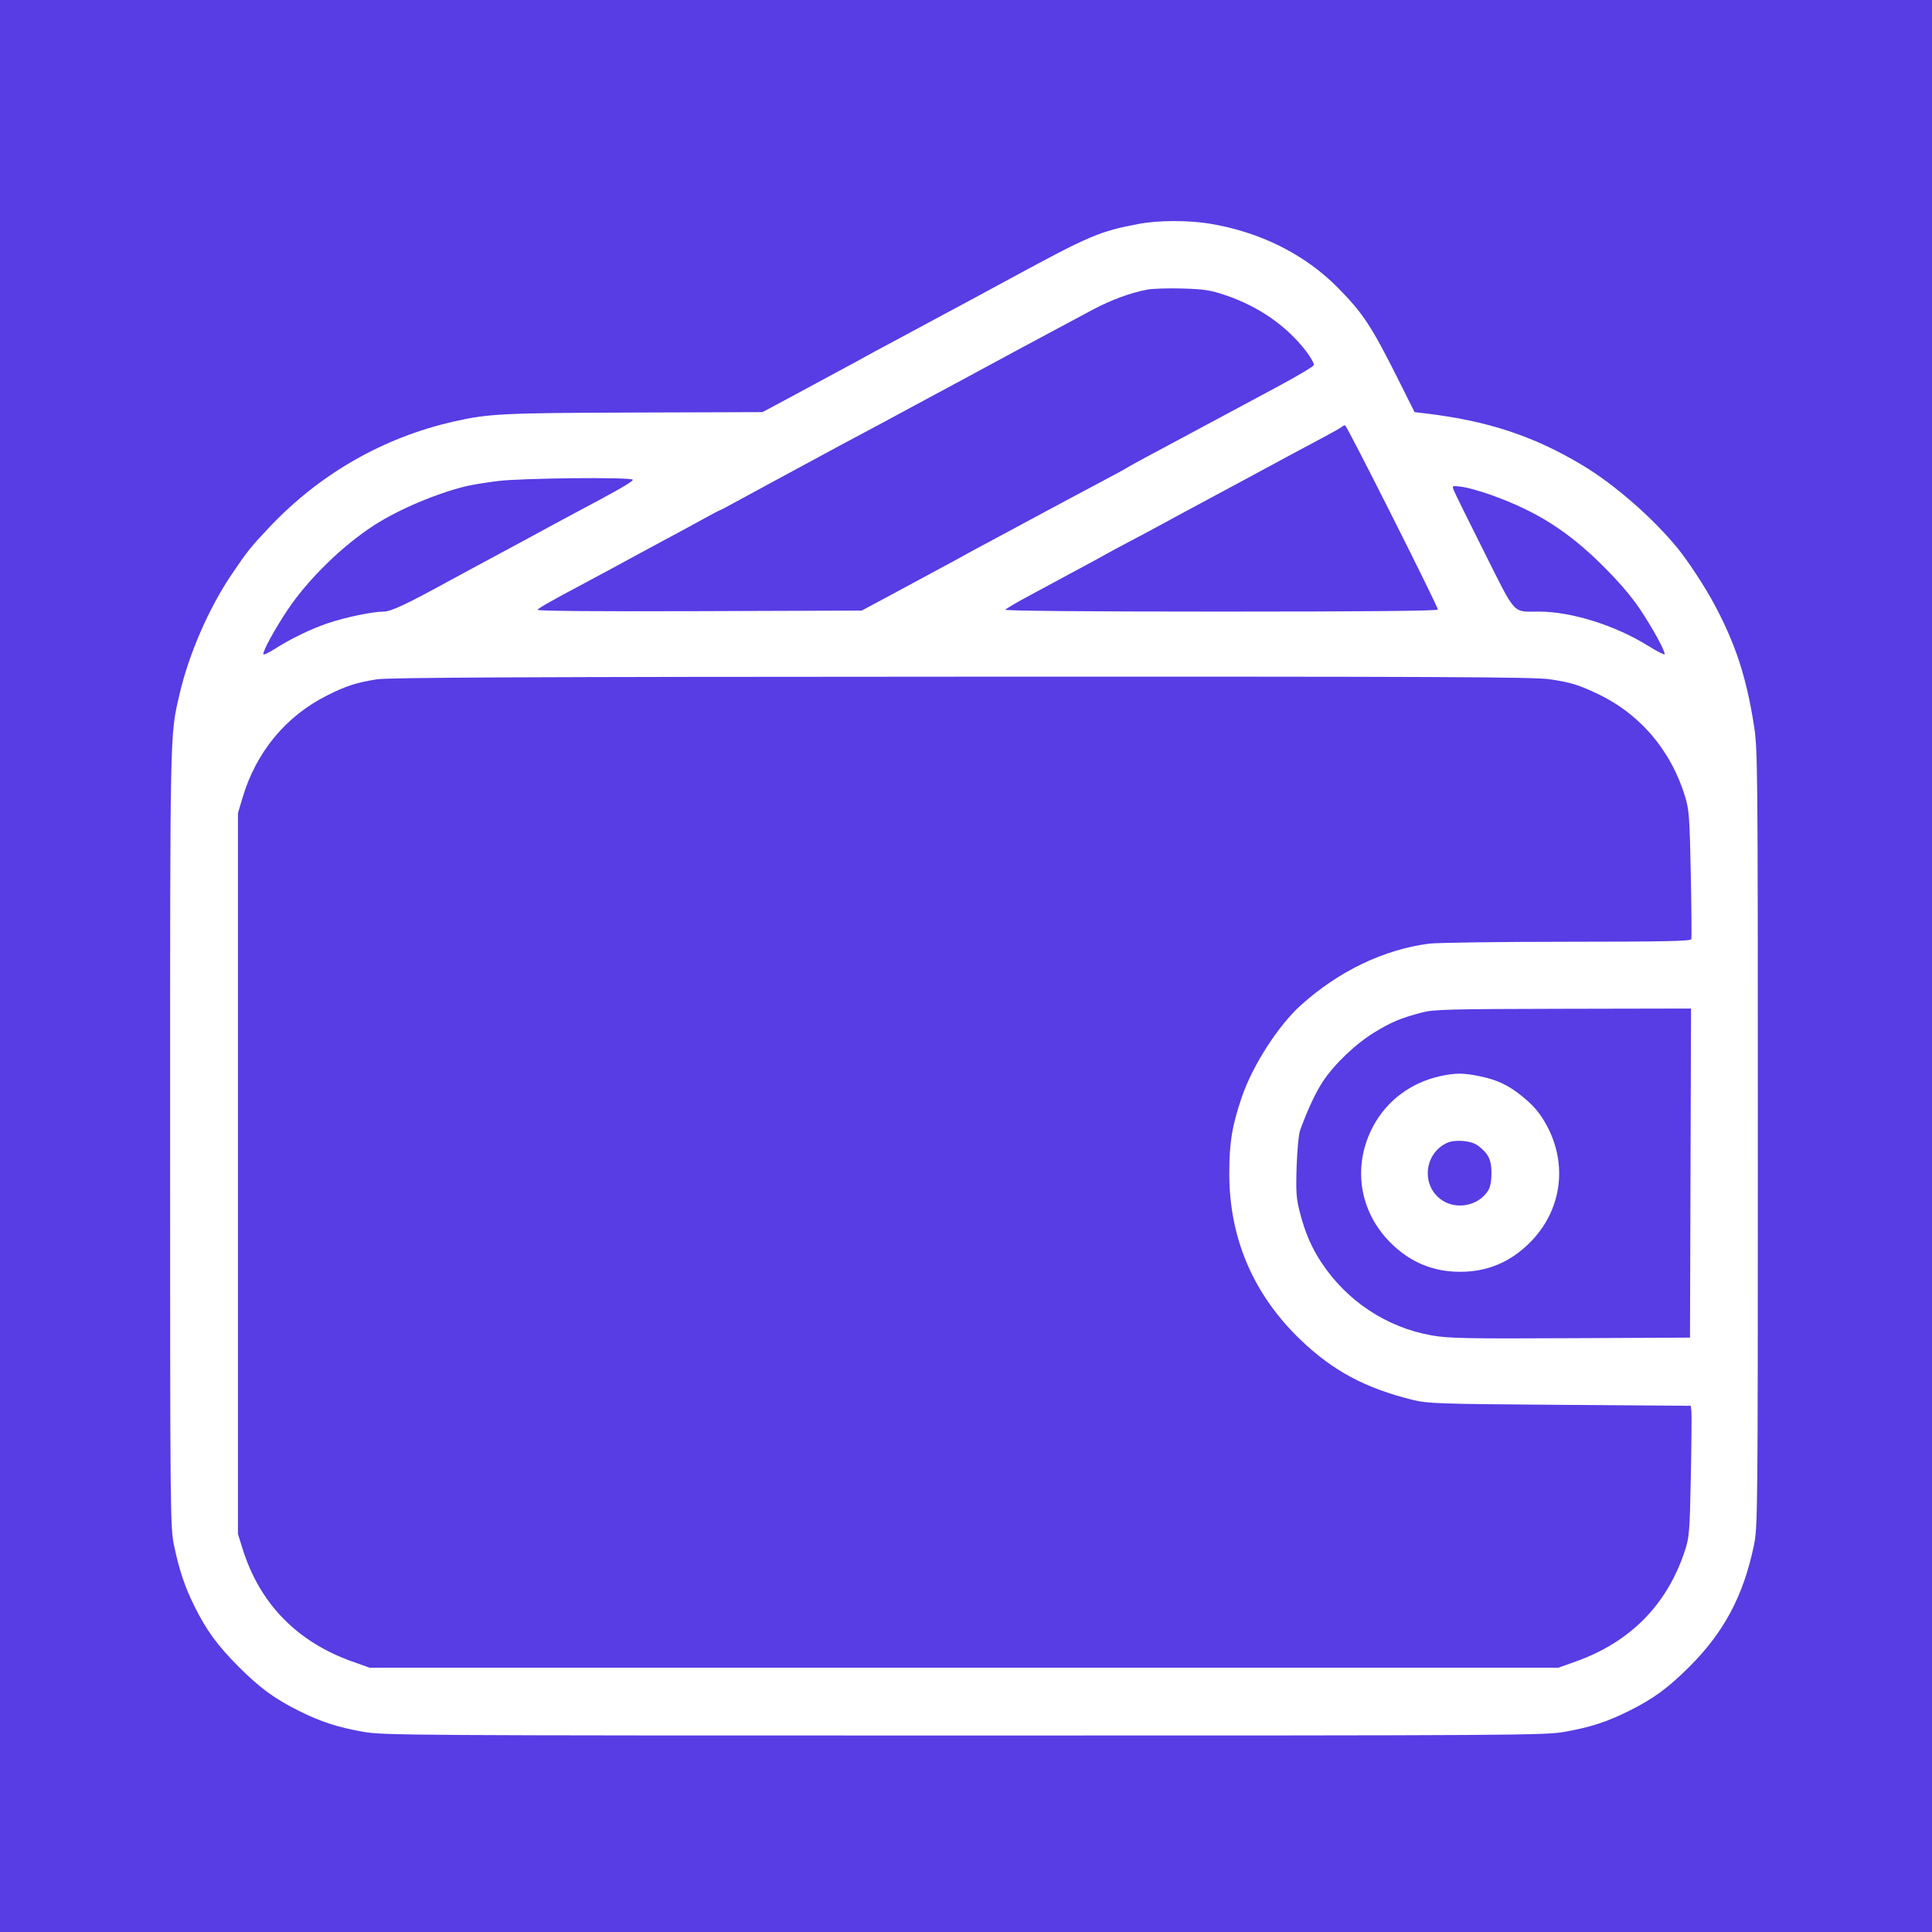
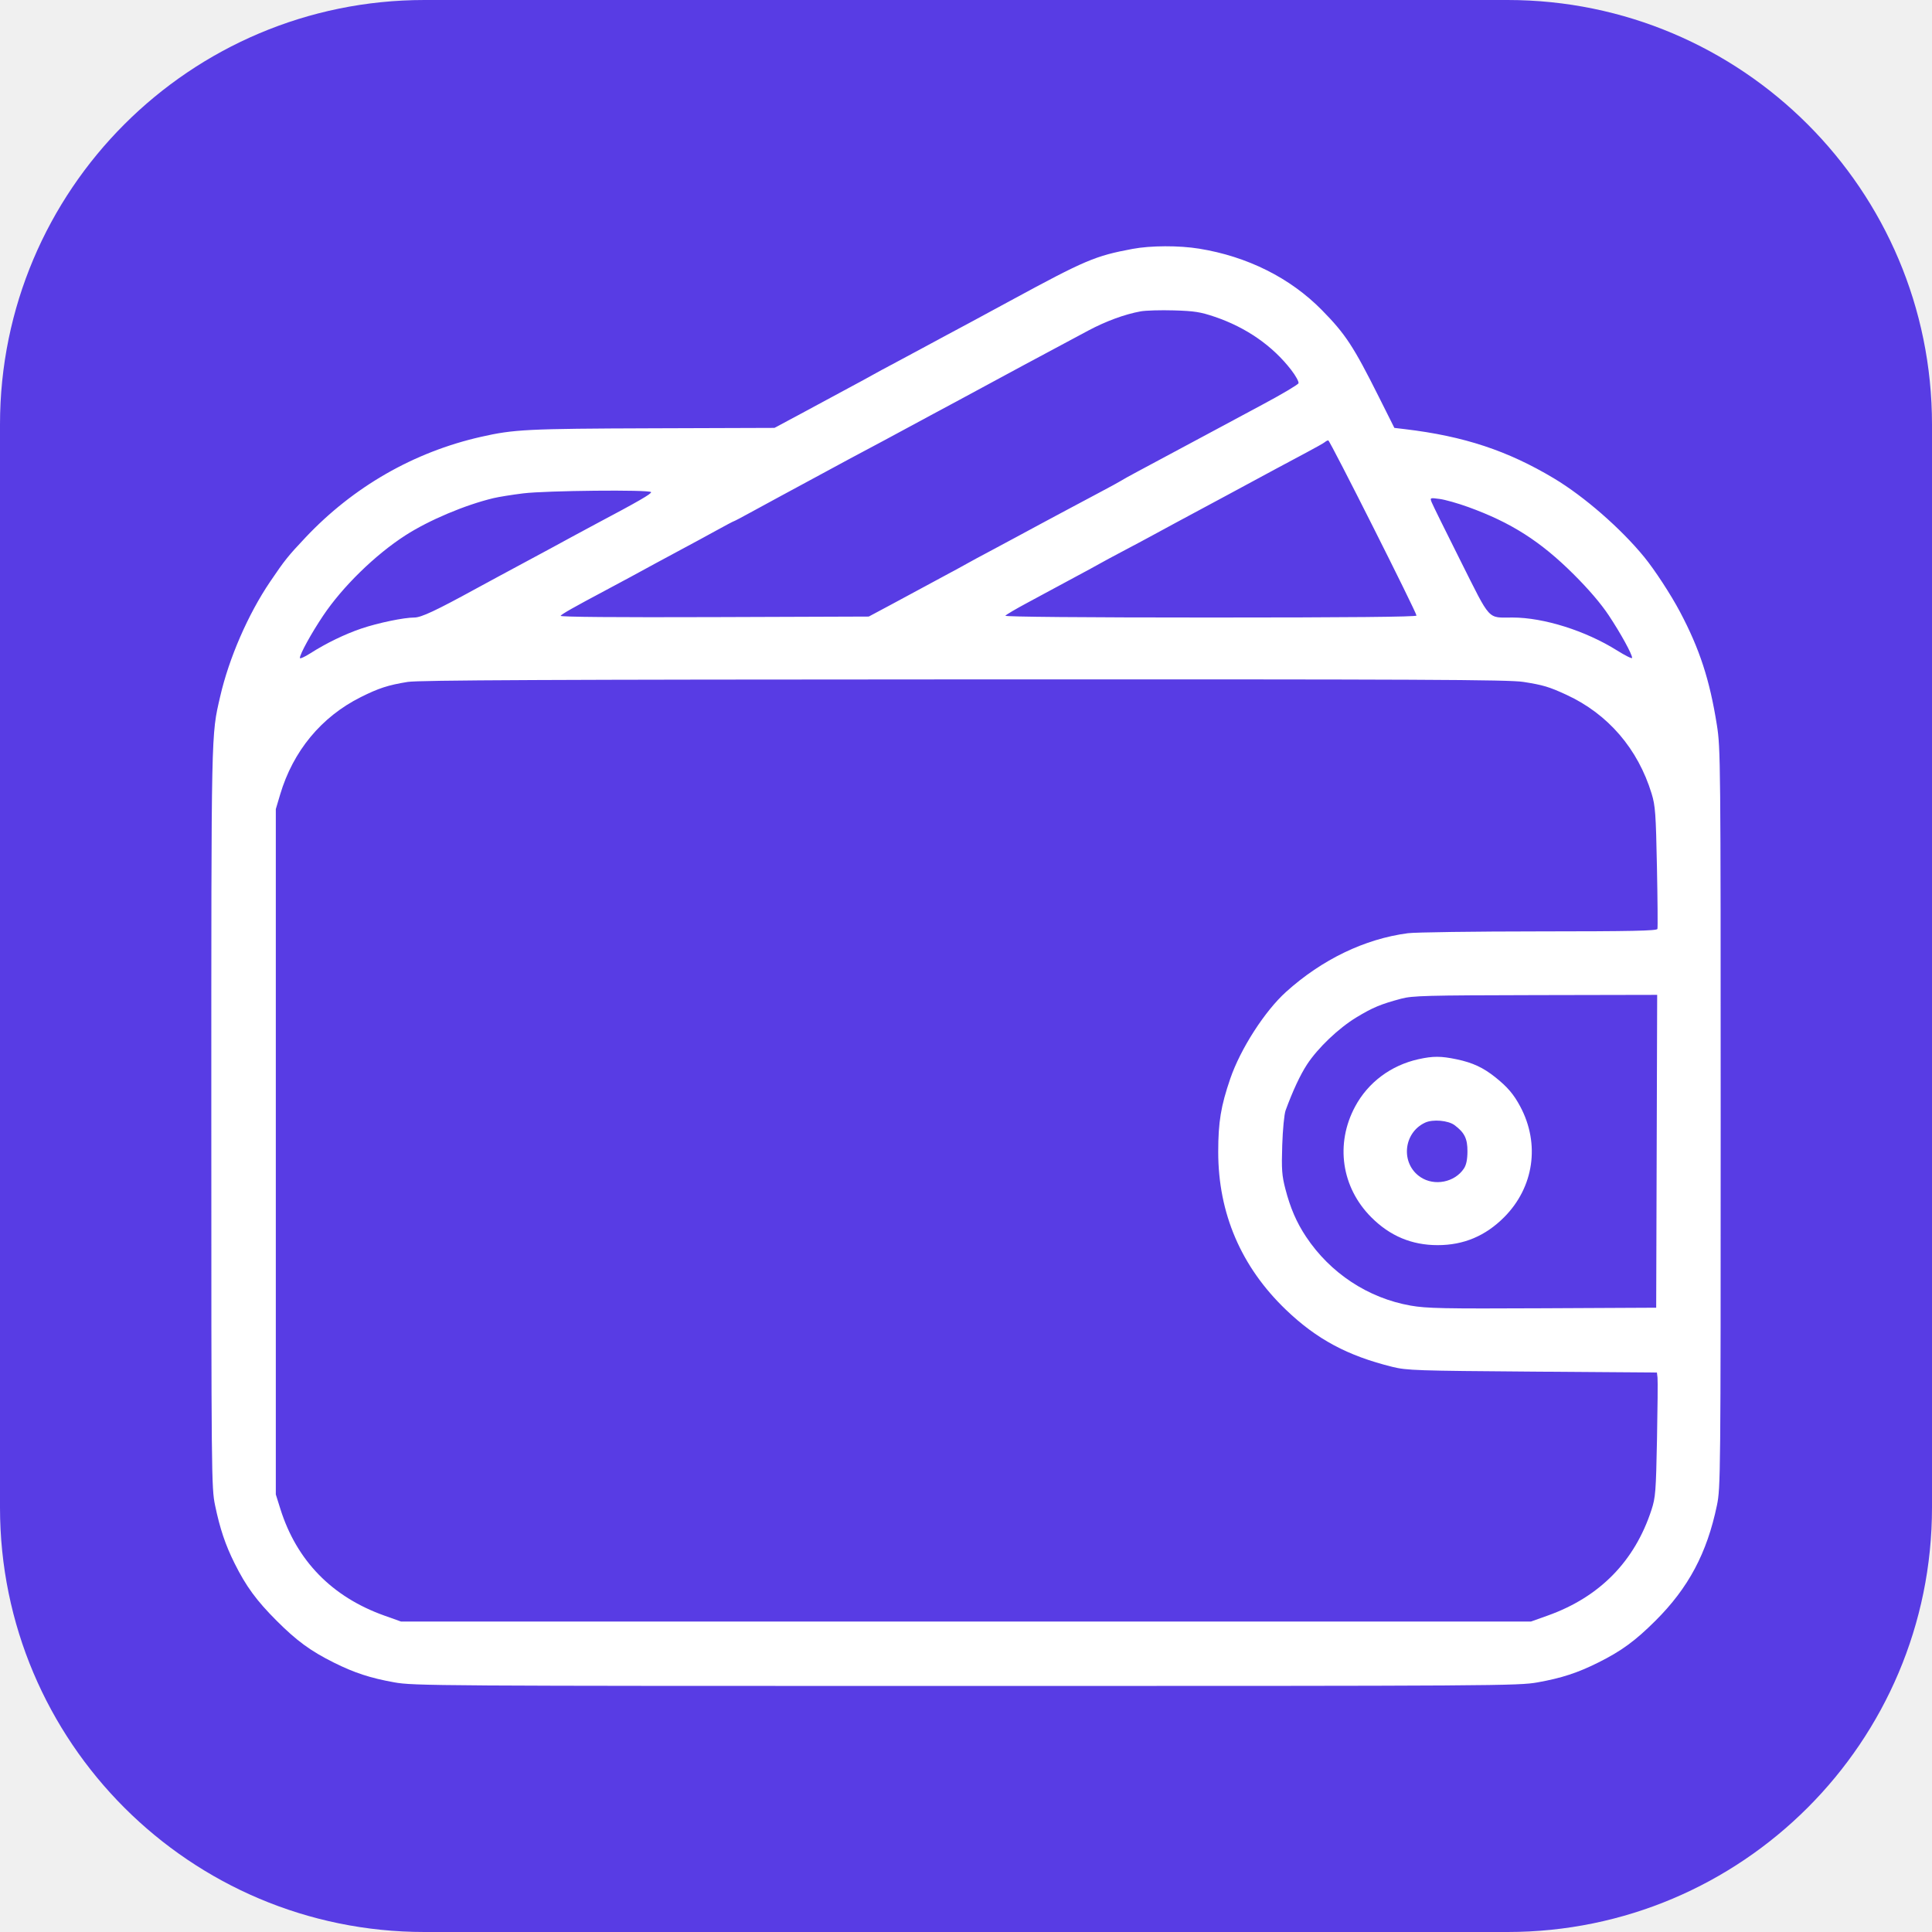
- <svg xmlns="http://www.w3.org/2000/svg" width="954" height="954" viewBox="0 -51 954 954" version="1.1">
-   <rect x="-1" y="-52" width="957" height="957" fill="#583CE4" />
-   <path d="M 562.500 59.527 C 543.043 63.171, 538.088 65.273, 499 86.474 C 480.137 96.705, 474.212 99.899, 466 104.262 C 461.875 106.454, 456.250 109.488, 453.500 111.004 C 450.750 112.520, 444.450 115.901, 439.500 118.517 C 434.550 121.134, 429.150 124.051, 427.500 125 C 425.850 125.949, 420.450 128.886, 415.500 131.526 C 410.550 134.166, 405.150 137.078, 403.500 137.997 C 401.850 138.917, 395.100 142.556, 388.500 146.084 L 376.500 152.500 313 152.710 C 247.971 152.924, 241.198 153.263, 224 157.164 C 189.152 165.068, 157.741 183.101, 132.879 209.476 C 123.748 219.163, 122.195 221.104, 114.550 232.385 C 103.112 249.261, 93.195 272.050, 88.607 292 C 83.877 312.563, 84 306.725, 84 510.930 C 84 697.214, 84.057 703.051, 85.948 712.140 C 88.478 724.295, 91.297 732.678, 96.078 742.268 C 102.042 754.232, 107.466 761.639, 117.913 772.087 C 128.398 782.571, 135.556 787.809, 147.612 793.819 C 158.327 799.161, 166.553 801.852, 179 804.088 C 189.128 805.907, 199.663 805.973, 476 805.973 C 752.337 805.973, 762.872 805.907, 773 804.088 C 785.447 801.852, 793.673 799.161, 804.388 793.819 C 816.419 787.822, 823.586 782.584, 834.124 772.087 C 851.281 754.996, 860.884 736.967, 866.052 712.140 C 867.943 703.051, 868 697.215, 868 511.029 C 868 325.252, 867.939 318.892, 866.034 306.889 C 862.293 283.317, 857.085 267.340, 846.837 248 C 842.088 239.039, 833.691 226.184, 828.220 219.500 C 816.116 204.713, 797.095 188.136, 781.500 178.784 C 757.394 164.327, 734.635 156.801, 704 153.155 L 698.500 152.500 690.489 136.500 C 677.264 110.089, 673.123 103.776, 660.823 91.276 C 644.410 74.597, 622.186 63.476, 597.143 59.411 C 586.649 57.707, 571.955 57.757, 562.500 59.527 M 566.729 91.970 C 558.425 93.484, 548.791 97.018, 539.500 101.958 C 523.066 110.696, 486.419 130.403, 472.500 137.989 C 469.750 139.487, 463.669 142.753, 458.986 145.245 C 454.303 147.737, 448.453 150.892, 445.986 152.256 C 443.519 153.620, 437.900 156.651, 433.500 158.991 C 417.488 167.510, 410.400 171.308, 405.500 173.995 C 400.565 176.702, 395.159 179.623, 379.500 188.045 C 375.100 190.412, 367.958 194.295, 363.628 196.674 C 359.299 199.053, 355.587 201, 355.381 201 C 355.174 201, 351.066 203.174, 346.252 205.831 C 341.439 208.488, 333.450 212.817, 328.500 215.451 C 323.550 218.085, 317.250 221.477, 314.500 222.988 C 307.236 226.982, 296.524 232.768, 288.500 237.031 C 272.288 245.644, 265.982 249.220, 265.429 250.115 C 265.060 250.712, 294.647 250.959, 345.171 250.782 L 425.500 250.500 437.500 244.084 C 444.100 240.556, 450.850 236.917, 452.500 235.997 C 454.150 235.078, 459.550 232.166, 464.500 229.526 C 469.450 226.886, 474.850 223.949, 476.500 223 C 478.150 222.051, 483.550 219.134, 488.500 216.517 C 493.450 213.901, 499.750 210.520, 502.500 209.004 C 505.250 207.488, 510.875 204.455, 515 202.263 C 519.125 200.072, 524.975 196.939, 528 195.301 C 531.025 193.663, 538.450 189.708, 544.500 186.512 C 550.550 183.316, 555.950 180.375, 556.500 179.976 C 557.050 179.578, 560.875 177.449, 565 175.247 C 583.853 165.180, 601.007 155.987, 606.500 153.006 C 609.800 151.215, 620.530 145.456, 630.346 140.208 C 640.161 134.960, 648.423 130.060, 648.707 129.320 C 648.991 128.580, 647.289 125.466, 644.923 122.401 C 635.268 109.885, 621.558 100.349, 605.266 94.816 C 597.810 92.283, 594.631 91.783, 584 91.469 C 577.125 91.267, 569.353 91.492, 566.729 91.970 M 662.450 159.855 C 661.928 160.326, 657.450 162.855, 652.500 165.475 C 647.550 168.096, 640.688 171.761, 637.250 173.620 C 633.813 175.479, 628.075 178.575, 624.500 180.500 C 620.925 182.425, 615.188 185.521, 611.750 187.379 C 605.390 190.818, 596.682 195.496, 585 201.749 C 581.425 203.663, 576.250 206.469, 573.500 207.985 C 570.750 209.501, 564 213.109, 558.500 216.003 C 553 218.897, 547.150 222.043, 545.500 222.995 C 543.850 223.947, 538.450 226.886, 533.500 229.526 C 528.550 232.166, 523.150 235.075, 521.500 235.990 C 519.850 236.905, 513.670 240.238, 507.766 243.396 C 501.863 246.554, 496.774 249.557, 496.457 250.069 C 496.104 250.641, 537.103 251, 602.941 251 C 674.682 251, 710 250.665, 710 249.985 C 710 248.307, 665.027 159, 664.182 159 C 663.752 159, 662.972 159.385, 662.450 159.855 M 246 186.510 C 240.225 187.222, 233.250 188.343, 230.500 189.003 C 215.754 192.541, 197.030 200.454, 184.853 208.294 C 169.088 218.444, 152.135 235.009, 141.990 250.176 C 135.850 259.355, 130 270.005, 130 272.002 C 130 272.585, 132.475 271.479, 135.499 269.544 C 143.586 264.370, 153.503 259.564, 162 256.700 C 170.697 253.768, 184.035 251, 189.467 251 C 193.002 251, 200.619 247.433, 221.500 236.001 C 224.250 234.496, 229.537 231.630, 233.250 229.632 C 236.963 227.634, 242.925 224.425, 246.500 222.500 C 250.075 220.575, 256.038 217.366, 259.750 215.369 C 263.462 213.372, 268.750 210.498, 271.500 208.983 C 274.250 207.468, 279.650 204.561, 283.500 202.523 C 305.621 190.810, 312.885 186.623, 312.412 185.857 C 311.585 184.520, 257.870 185.048, 246 186.510 M 717.868 191.118 C 718.373 192.428, 725.140 206.157, 732.904 221.627 C 748.828 253.353, 746.667 250.999, 759.875 251.001 C 776.060 251.003, 797.807 257.852, 814.150 268.094 C 818.468 270.800, 822 272.548, 822 271.978 C 822 270.018, 816.139 259.339, 809.899 249.929 C 805.838 243.806, 799.413 236.291, 791.573 228.494 C 774.343 211.360, 759.146 201.671, 736.822 193.591 C 731.499 191.664, 724.850 189.784, 722.046 189.412 C 716.985 188.740, 716.956 188.753, 717.868 191.118 M 186 284.450 C 175.862 286.086, 170.926 287.687, 161.583 292.369 C 141.138 302.613, 126.471 320.342, 119.749 342.938 L 117.500 350.500 117.500 528.500 L 117.500 706.500 119.844 713.965 C 128.287 740.853, 146.630 759.694, 173.812 769.398 L 182.500 772.500 476 772.500 L 769.500 772.500 778.188 769.398 C 805.139 759.777, 823.338 741.228, 832.053 714.500 C 834.149 708.071, 834.382 705.093, 834.917 678 C 835.238 661.775, 835.361 647.302, 835.192 645.837 L 834.884 643.173 770.192 642.693 C 710.031 642.246, 704.940 642.074, 697.500 640.233 C 674.162 634.459, 658.173 625.889, 642.224 610.605 C 618.916 588.270, 606.991 560.466, 607.009 528.500 C 607.018 513.058, 608.388 504.748, 613.276 490.500 C 618.585 475.026, 631.192 455.424, 642.252 445.449 C 660.901 428.628, 683.131 417.919, 705.500 414.981 C 709.350 414.475, 740.014 414.048, 773.643 414.031 C 821.676 414.007, 834.864 413.732, 835.148 412.750 C 835.347 412.063, 835.231 397.550, 834.891 380.500 C 834.337 352.775, 834.046 348.761, 832.136 342.502 C 825.008 319.154, 809.473 301.112, 787.922 291.154 C 778.917 286.993, 775.750 286.045, 765.500 284.443 C 757.910 283.256, 712.392 283.052, 475 283.138 C 259.890 283.215, 191.731 283.525, 186 284.450 M 702 448.998 C 691.387 451.845, 687.270 453.562, 678.851 458.652 C 669.552 464.273, 658.736 474.582, 653.121 483.177 C 649.592 488.577, 645.730 496.858, 642.011 507 C 641.293 508.958, 640.521 516.934, 640.258 525.101 C 639.853 537.704, 640.077 540.814, 641.893 547.820 C 644.458 557.716, 647.687 565.183, 652.602 572.587 C 665.204 591.573, 684.881 604.532, 707 608.413 C 715.289 609.868, 724.018 610.043, 775.500 609.790 L 834.500 609.500 834.756 528.250 L 835.012 447 771.756 447.127 C 714.999 447.240, 707.832 447.433, 702 448.998 M 711 480.428 C 696.711 483.606, 684.851 492.469, 678.122 505 C 667.712 524.385, 670.996 546.955, 686.487 562.501 C 696.195 572.243, 707.518 577, 721 577 C 734.482 577, 745.805 572.243, 755.513 562.501 C 770.998 546.961, 774.280 524.444, 763.894 505 C 760.496 498.639, 757.301 494.883, 751 489.842 C 744.690 484.793, 739.173 482.219, 730.957 480.491 C 722.708 478.756, 718.578 478.743, 711 480.428 M 714.500 513.356 C 703.007 518.676, 701.661 534.777, 712.130 541.705 C 719.339 546.475, 729.852 544.384, 734.611 537.232 C 735.864 535.350, 736.441 532.579, 736.465 528.327 C 736.503 521.697, 734.959 518.552, 729.763 514.672 C 726.449 512.198, 718.485 511.511, 714.500 513.356" stroke="none" fill="#FFFFFF" fill-rule="evenodd" />
+ <svg xmlns="http://www.w3.org/2000/svg" width="1024" height="1024" viewBox="0 0 1024 1024">
+   <rect x="0" y="0" width="1024" height="1024" rx="225" ry="225" fill="#583CE4" />
+   <g transform="translate(26.29 71.18) scale(1.0204)">
+     <path d="M 562.500 59.527 C 543.043 63.171, 538.088 65.273, 499 86.474 C 480.137 96.705, 474.212 99.899, 466 104.262 C 461.875 106.454, 456.250 109.488, 453.500 111.004 C 450.750 112.520, 444.450 115.901, 439.500 118.517 C 434.550 121.134, 429.150 124.051, 427.500 125 C 425.850 125.949, 420.450 128.886, 415.500 131.526 C 410.550 134.166, 405.150 137.078, 403.500 137.997 C 401.850 138.917, 395.100 142.556, 388.500 146.084 L 376.500 152.500 313 152.710 C 247.971 152.924, 241.198 153.263, 224 157.164 C 189.152 165.068, 157.741 183.101, 132.879 209.476 C 123.748 219.163, 122.195 221.104, 114.550 232.385 C 103.112 249.261, 93.195 272.050, 88.607 292 C 83.877 312.563, 84 306.725, 84 510.930 C 84 697.214, 84.057 703.051, 85.948 712.140 C 88.478 724.295, 91.297 732.678, 96.078 742.268 C 102.042 754.232, 107.466 761.639, 117.913 772.087 C 128.398 782.571, 135.556 787.809, 147.612 793.819 C 158.327 799.161, 166.553 801.852, 179 804.088 C 189.128 805.907, 199.663 805.973, 476 805.973 C 752.337 805.973, 762.872 805.907, 773 804.088 C 785.447 801.852, 793.673 799.161, 804.388 793.819 C 816.419 787.822, 823.586 782.584, 834.124 772.087 C 851.281 754.996, 860.884 736.967, 866.052 712.140 C 867.943 703.051, 868 697.215, 868 511.029 C 868 325.252, 867.939 318.892, 866.034 306.889 C 862.293 283.317, 857.085 267.340, 846.837 248 C 842.088 239.039, 833.691 226.184, 828.220 219.500 C 816.116 204.713, 797.095 188.136, 781.500 178.784 C 757.394 164.327, 734.635 156.801, 704 153.155 L 698.500 152.500 690.489 136.500 C 677.264 110.089, 673.123 103.776, 660.823 91.276 C 644.410 74.597, 622.186 63.476, 597.143 59.411 C 586.649 57.707, 571.955 57.757, 562.500 59.527 M 566.729 91.970 C 558.425 93.484, 548.791 97.018, 539.500 101.958 C 523.066 110.696, 486.419 130.403, 472.500 137.989 C 469.750 139.487, 463.669 142.753, 458.986 145.245 C 454.303 147.737, 448.453 150.892, 445.986 152.256 C 443.519 153.620, 437.900 156.651, 433.500 158.991 C 417.488 167.510, 410.400 171.308, 405.500 173.995 C 400.565 176.702, 395.159 179.623, 379.500 188.045 C 375.100 190.412, 367.958 194.295, 363.628 196.674 C 359.299 199.053, 355.587 201, 355.381 201 C 355.174 201, 351.066 203.174, 346.252 205.831 C 341.439 208.488, 333.450 212.817, 328.500 215.451 C 323.550 218.085, 317.250 221.477, 314.500 222.988 C 307.236 226.982, 296.524 232.768, 288.500 237.031 C 272.288 245.644, 265.982 249.220, 265.429 250.115 C 265.060 250.712, 294.647 250.959, 345.171 250.782 L 425.500 250.500 437.500 244.084 C 444.100 240.556, 450.850 236.917, 452.500 235.997 C 454.150 235.078, 459.550 232.166, 464.500 229.526 C 469.450 226.886, 474.850 223.949, 476.500 223 C 478.150 222.051, 483.550 219.134, 488.500 216.517 C 493.450 213.901, 499.750 210.520, 502.500 209.004 C 505.250 207.488, 510.875 204.455, 515 202.263 C 519.125 200.072, 524.975 196.939, 528 195.301 C 531.025 193.663, 538.450 189.708, 544.500 186.512 C 550.550 183.316, 555.950 180.375, 556.500 179.976 C 557.050 179.578, 560.875 177.449, 565 175.247 C 583.853 165.180, 601.007 155.987, 606.500 153.006 C 609.800 151.215, 620.530 145.456, 630.346 140.208 C 640.161 134.960, 648.423 130.060, 648.707 129.320 C 648.991 128.580, 647.289 125.466, 644.923 122.401 C 635.268 109.885, 621.558 100.349, 605.266 94.816 C 597.810 92.283, 594.631 91.783, 584 91.469 C 577.125 91.267, 569.353 91.492, 566.729 91.970 M 662.450 159.855 C 661.928 160.326, 657.450 162.855, 652.500 165.475 C 647.550 168.096, 640.688 171.761, 637.250 173.620 C 633.813 175.479, 628.075 178.575, 624.500 180.500 C 620.925 182.425, 615.188 185.521, 611.750 187.379 C 605.390 190.818, 596.682 195.496, 585 201.749 C 581.425 203.663, 576.250 206.469, 573.500 207.985 C 570.750 209.501, 564 213.109, 558.500 216.003 C 553 218.897, 547.150 222.043, 545.500 222.995 C 543.850 223.947, 538.450 226.886, 533.500 229.526 C 528.550 232.166, 523.150 235.075, 521.500 235.990 C 519.850 236.905, 513.670 240.238, 507.766 243.396 C 501.863 246.554, 496.774 249.557, 496.457 250.069 C 496.104 250.641, 537.103 251, 602.941 251 C 674.682 251, 710 250.665, 710 249.985 C 710 248.307, 665.027 159, 664.182 159 C 663.752 159, 662.972 159.385, 662.450 159.855 M 246 186.510 C 240.225 187.222, 233.250 188.343, 230.500 189.003 C 215.754 192.541, 197.030 200.454, 184.853 208.294 C 169.088 218.444, 152.135 235.009, 141.990 250.176 C 135.850 259.355, 130 270.005, 130 272.002 C 130 272.585, 132.475 271.479, 135.499 269.544 C 143.586 264.370, 153.503 259.564, 162 256.700 C 170.697 253.768, 184.035 251, 189.467 251 C 193.002 251, 200.619 247.433, 221.500 236.001 C 224.250 234.496, 229.537 231.630, 233.250 229.632 C 236.963 227.634, 242.925 224.425, 246.500 222.500 C 250.075 220.575, 256.038 217.366, 259.750 215.369 C 263.462 213.372, 268.750 210.498, 271.500 208.983 C 274.250 207.468, 279.650 204.561, 283.500 202.523 C 305.621 190.810, 312.885 186.623, 312.412 185.857 C 311.585 184.520, 257.870 185.048, 246 186.510 M 717.868 191.118 C 718.373 192.428, 725.140 206.157, 732.904 221.627 C 748.828 253.353, 746.667 250.999, 759.875 251.001 C 776.060 251.003, 797.807 257.852, 814.150 268.094 C 818.468 270.800, 822 272.548, 822 271.978 C 822 270.018, 816.139 259.339, 809.899 249.929 C 805.838 243.806, 799.413 236.291, 791.573 228.494 C 774.343 211.360, 759.146 201.671, 736.822 193.591 C 731.499 191.664, 724.850 189.784, 722.046 189.412 C 716.985 188.740, 716.956 188.753, 717.868 191.118 M 186 284.450 C 175.862 286.086, 170.926 287.687, 161.583 292.369 C 141.138 302.613, 126.471 320.342, 119.749 342.938 L 117.500 350.500 117.500 528.500 L 117.500 706.500 119.844 713.965 C 128.287 740.853, 146.630 759.694, 173.812 769.398 L 182.500 772.500 476 772.500 L 769.500 772.500 778.188 769.398 C 805.139 759.777, 823.338 741.228, 832.053 714.500 C 834.149 708.071, 834.382 705.093, 834.917 678 C 835.238 661.775, 835.361 647.302, 835.192 645.837 L 834.884 643.173 770.192 642.693 C 710.031 642.246, 704.940 642.074, 697.500 640.233 C 674.162 634.459, 658.173 625.889, 642.224 610.605 C 618.916 588.270, 606.991 560.466, 607.009 528.500 C 607.018 513.058, 608.388 504.748, 613.276 490.500 C 618.585 475.026, 631.192 455.424, 642.252 445.449 C 660.901 428.628, 683.131 417.919, 705.500 414.981 C 709.350 414.475, 740.014 414.048, 773.643 414.031 C 821.676 414.007, 834.864 413.732, 835.148 412.750 C 835.347 412.063, 835.231 397.550, 834.891 380.500 C 834.337 352.775, 834.046 348.761, 832.136 342.502 C 825.008 319.154, 809.473 301.112, 787.922 291.154 C 778.917 286.993, 775.750 286.045, 765.500 284.443 C 757.910 283.256, 712.392 283.052, 475 283.138 C 259.890 283.215, 191.731 283.525, 186 284.450 M 702 448.998 C 691.387 451.845, 687.270 453.562, 678.851 458.652 C 669.552 464.273, 658.736 474.582, 653.121 483.177 C 649.592 488.577, 645.730 496.858, 642.011 507 C 641.293 508.958, 640.521 516.934, 640.258 525.101 C 639.853 537.704, 640.077 540.814, 641.893 547.820 C 644.458 557.716, 647.687 565.183, 652.602 572.587 C 665.204 591.573, 684.881 604.532, 707 608.413 C 715.289 609.868, 724.018 610.043, 775.500 609.790 L 834.500 609.500 834.756 528.250 L 835.012 447 771.756 447.127 C 714.999 447.240, 707.832 447.433, 702 448.998 M 711 480.428 C 696.711 483.606, 684.851 492.469, 678.122 505 C 667.712 524.385, 670.996 546.955, 686.487 562.501 C 696.195 572.243, 707.518 577, 721 577 C 734.482 577, 745.805 572.243, 755.513 562.501 C 770.998 546.961, 774.280 524.444, 763.894 505 C 760.496 498.639, 757.301 494.883, 751 489.842 C 744.690 484.793, 739.173 482.219, 730.957 480.491 C 722.708 478.756, 718.578 478.743, 711 480.428 M 714.500 513.356 C 703.007 518.676, 701.661 534.777, 712.130 541.705 C 719.339 546.475, 729.852 544.384, 734.611 537.232 C 735.864 535.350, 736.441 532.579, 736.465 528.327 C 736.503 521.697, 734.959 518.552, 729.763 514.672 C 726.449 512.198, 718.485 511.511, 714.500 513.356" fill="#FFFFFF" fill-rule="evenodd" />
+   </g>
</svg>
